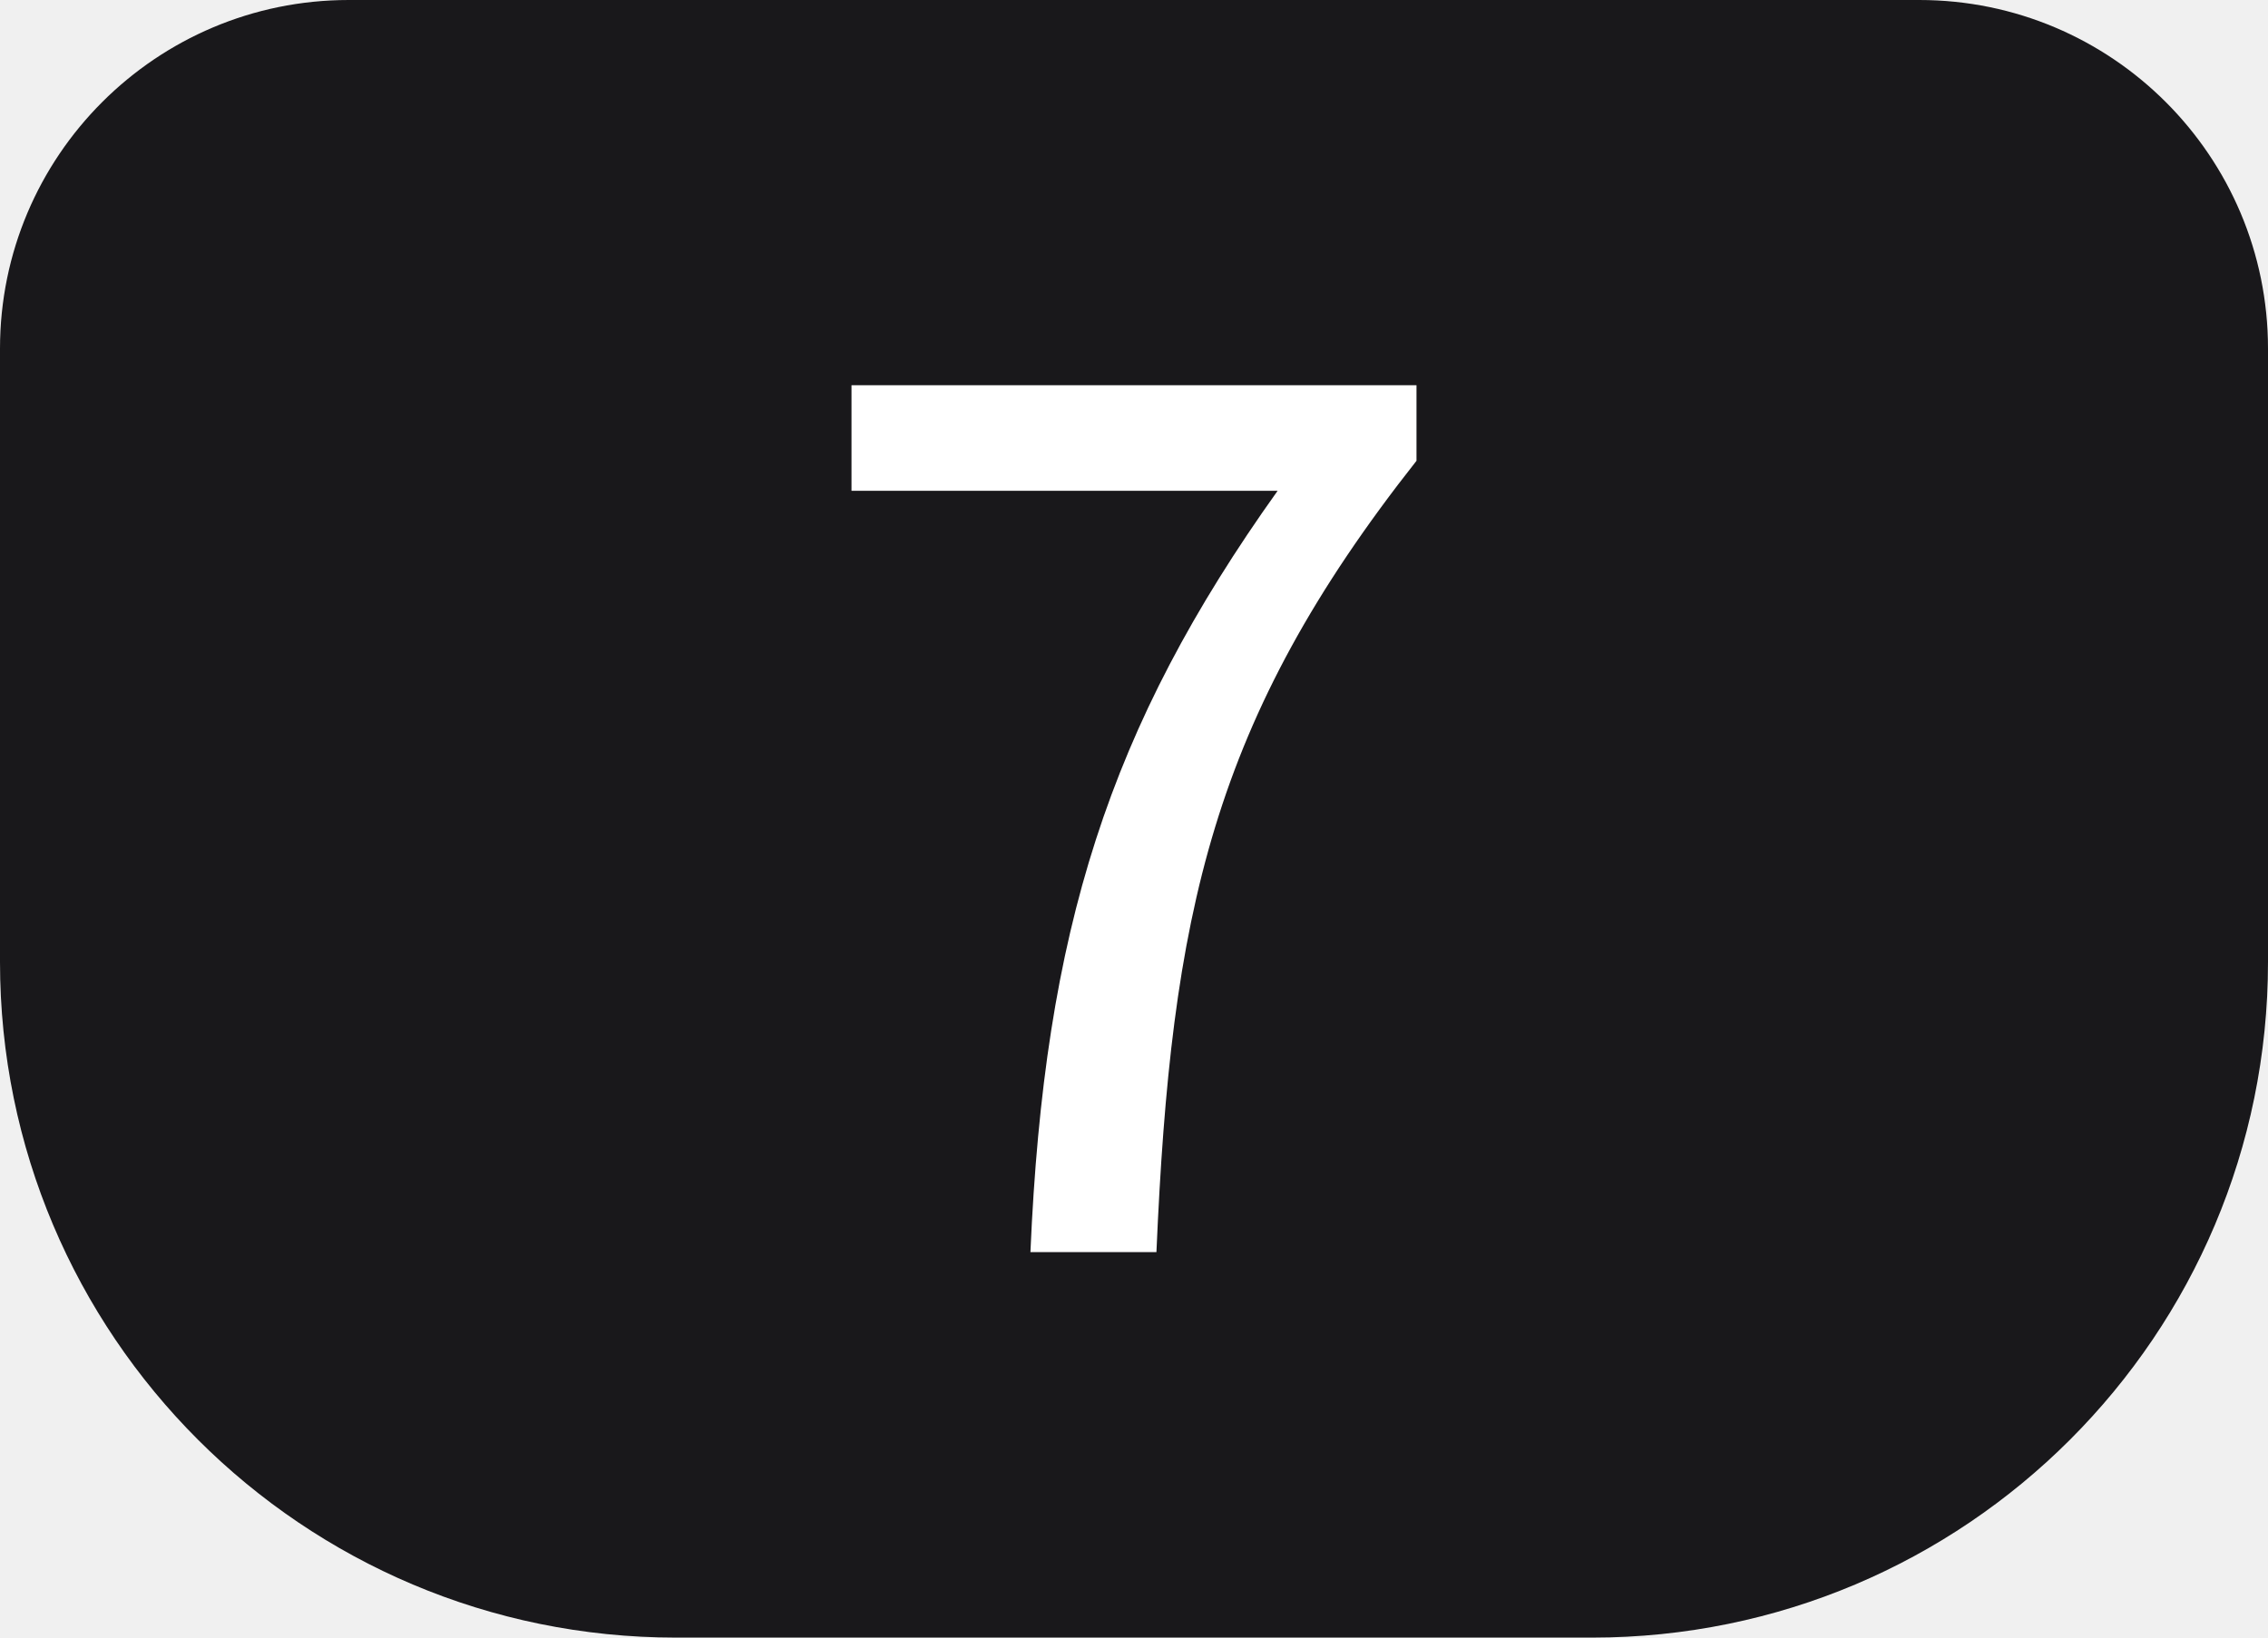
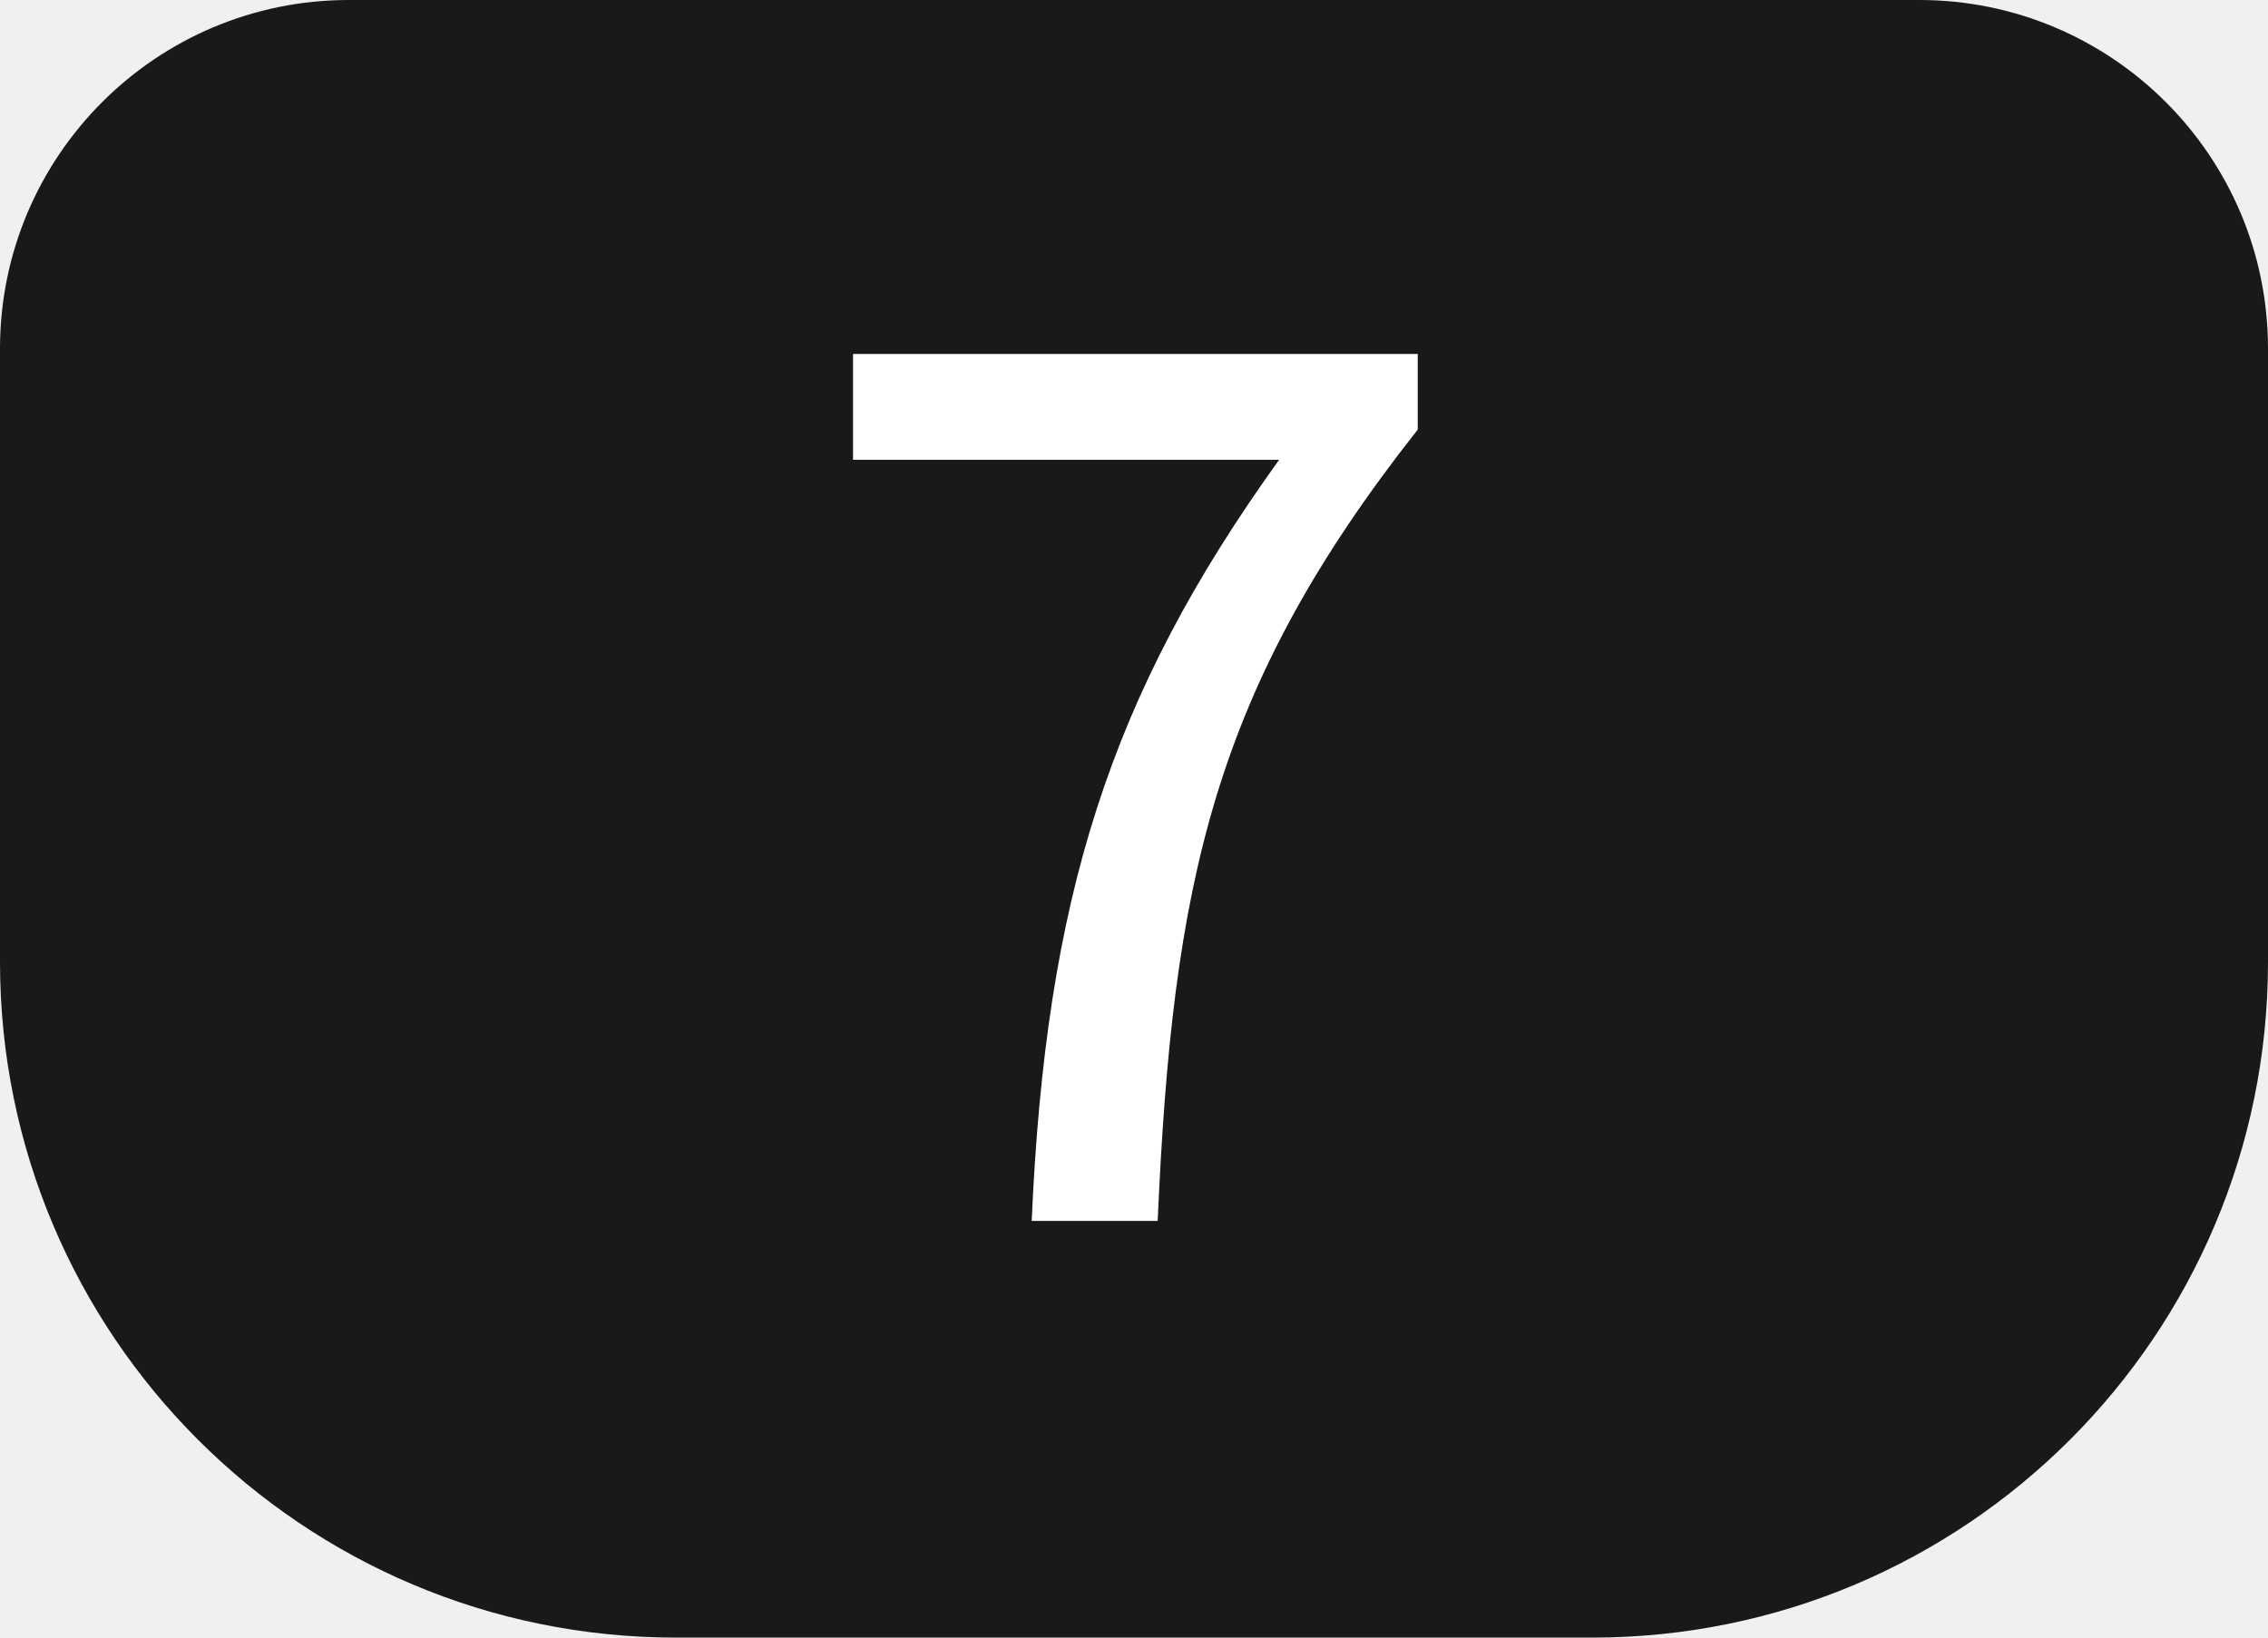
<svg xmlns="http://www.w3.org/2000/svg" viewBox="0 0 90 65">
  <defs>
-     <style>.cls-1{fill:#19181b;}.cls-2{fill:#fff;}</style>
+     <style>.btn{fill:#19181b;}.btn-text{fill:#fff;}</style>
  </defs>
  <g id="Layer_2" data-name="Layer 2">
-     <g id="Layer_1-2" data-name="Layer 1">
-       <g id="Seven">
-         <path class="cls-1" d="M13.84,0H76.16A13.84,13.84,0,0,1,90,13.84V38.18A26.82,26.82,0,0,1,63.18,65H26.82A26.82,26.82,0,0,1,0,38.18V13.84A13.84,13.84,0,0,1,13.84,0Z" />
-         <path class="cls-2" d="M50.7,19.48H33.79V15.29H56.21v3c-8.13,10.31-9.74,18-10.32,31.41h-5C41.44,36.93,44,28.87,50.7,19.48Z" />
-       </g>
+     <g id="seven">
+       <path id="btn-seven" class="btn" d="M13.84,0H76.16A13.84,13.84,0,0,1,90,13.84V38.18A26.82,26.82,0,0,1,63.18,65H26.82A26.82,26.82,0,0,1,0,38.18V13.84A13.84,13.84,0,0,1,13.84,0Z" />
+       <path id="text-seven" class="btn-text" d="M50.76,18.25H33.85v-4.2H56.26v3c-8.13,10.32-9.73,18-10.32,31.41h-5C41.5,35.7,44,27.64,50.76,18.25Z" />
    </g>
  </g>
</svg>
